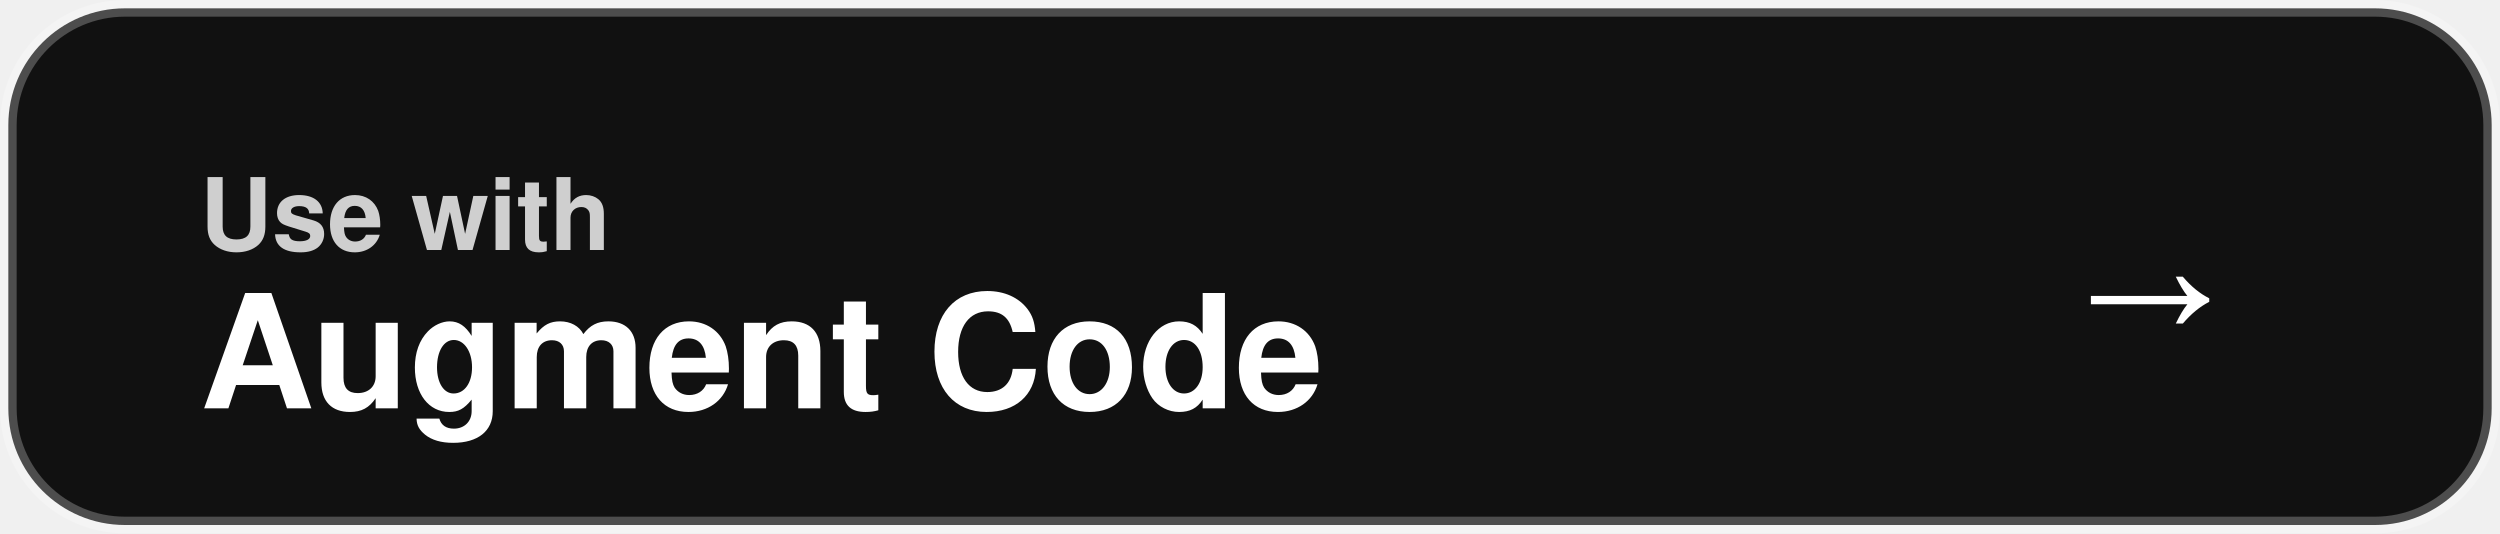
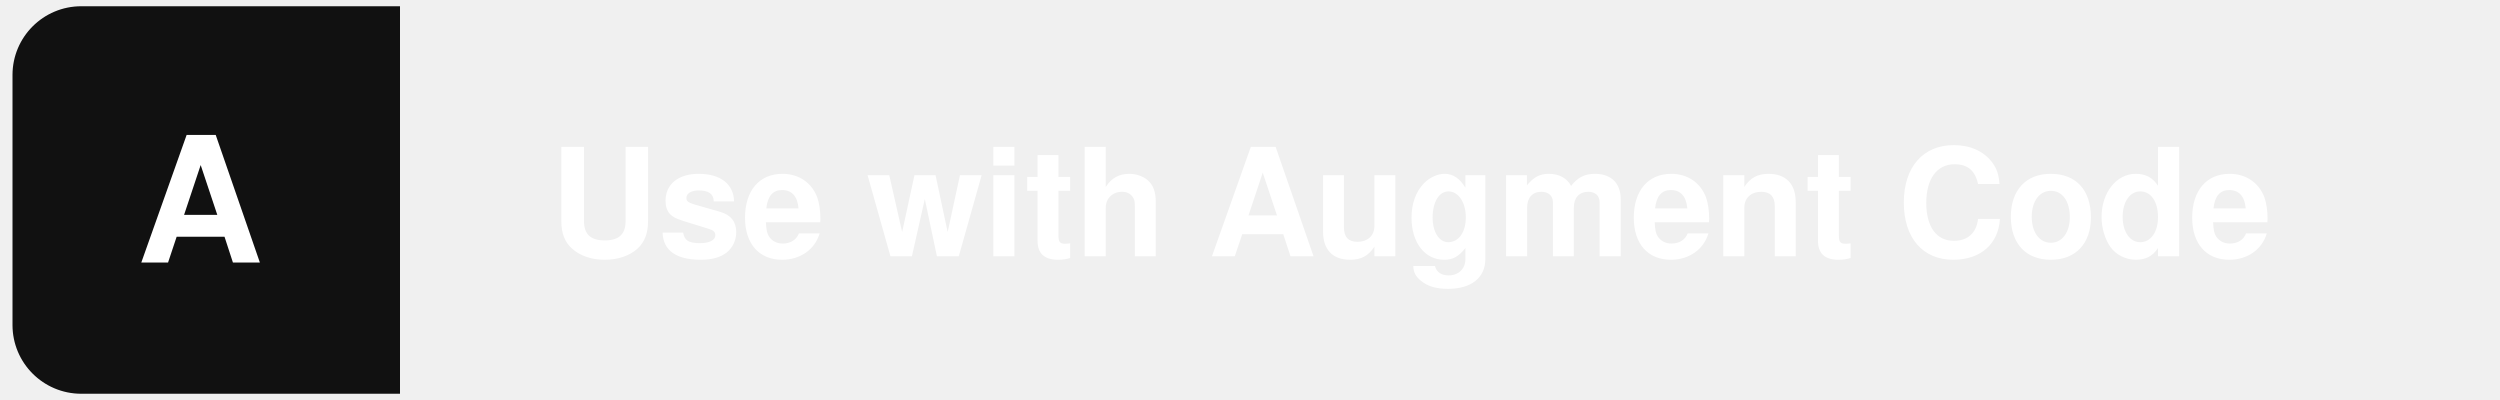
- <svg xmlns="http://www.w3.org/2000/svg" width="300" height="64" viewBox="0 0 300 64" role="img" aria-label="Use with Augment Code">
-   <rect x="1" y="1" width="298" height="62" rx="14" fill="#111111" stroke="#ffffff" stroke-opacity="0.25" stroke-width="2" />
-   <text x="24" y="30.0" font-family="-apple-system,Segoe UI,Helvetica,Arial,sans-serif" font-size="12" font-weight="600" fill="#ffffff" fill-opacity="0.8">Use with</text>
-   <text x="24" y="49.0" font-family="-apple-system,Segoe UI,Helvetica,Arial,sans-serif" font-size="19" font-weight="700" fill="#ffffff">Augment Code</text>
-   <text x="270" y="40.0" font-family="Arial,sans-serif" font-size="24" font-weight="700" fill="#ffffff" text-anchor="end">→</text>
+ <svg xmlns="http://www.w3.org/2000/svg" fill="none" height="32" viewBox="0 0 200 32" width="200" role="img" aria-label="Use with Augment Code">
+   <path d="m6.5.5h25.5v31h-25.5c-3.038 0-5.5-2.462-5.5-5.5v-20c0-3.038 2.462-5.5 5.5-5.5z" fill="#111111" />
+   <text x="16.0" y="21" font-family="Helvetica,Arial,sans-serif" font-size="14" font-weight="700" fill="#fff" text-anchor="middle">A</text>
+   <path d="m32.5h162c3.038 0 5.5 2.462 5.5 5.5v20c0 3.038-2.462 5.5-5.5 5.5h-162z" fill="#24292e" />
+   <text x="44" y="20.5" font-family="-apple-system,Segoe UI,Helvetica,Arial,sans-serif" font-size="12" font-weight="600" fill="#fff">Use with Augment Code</text>
</svg>
